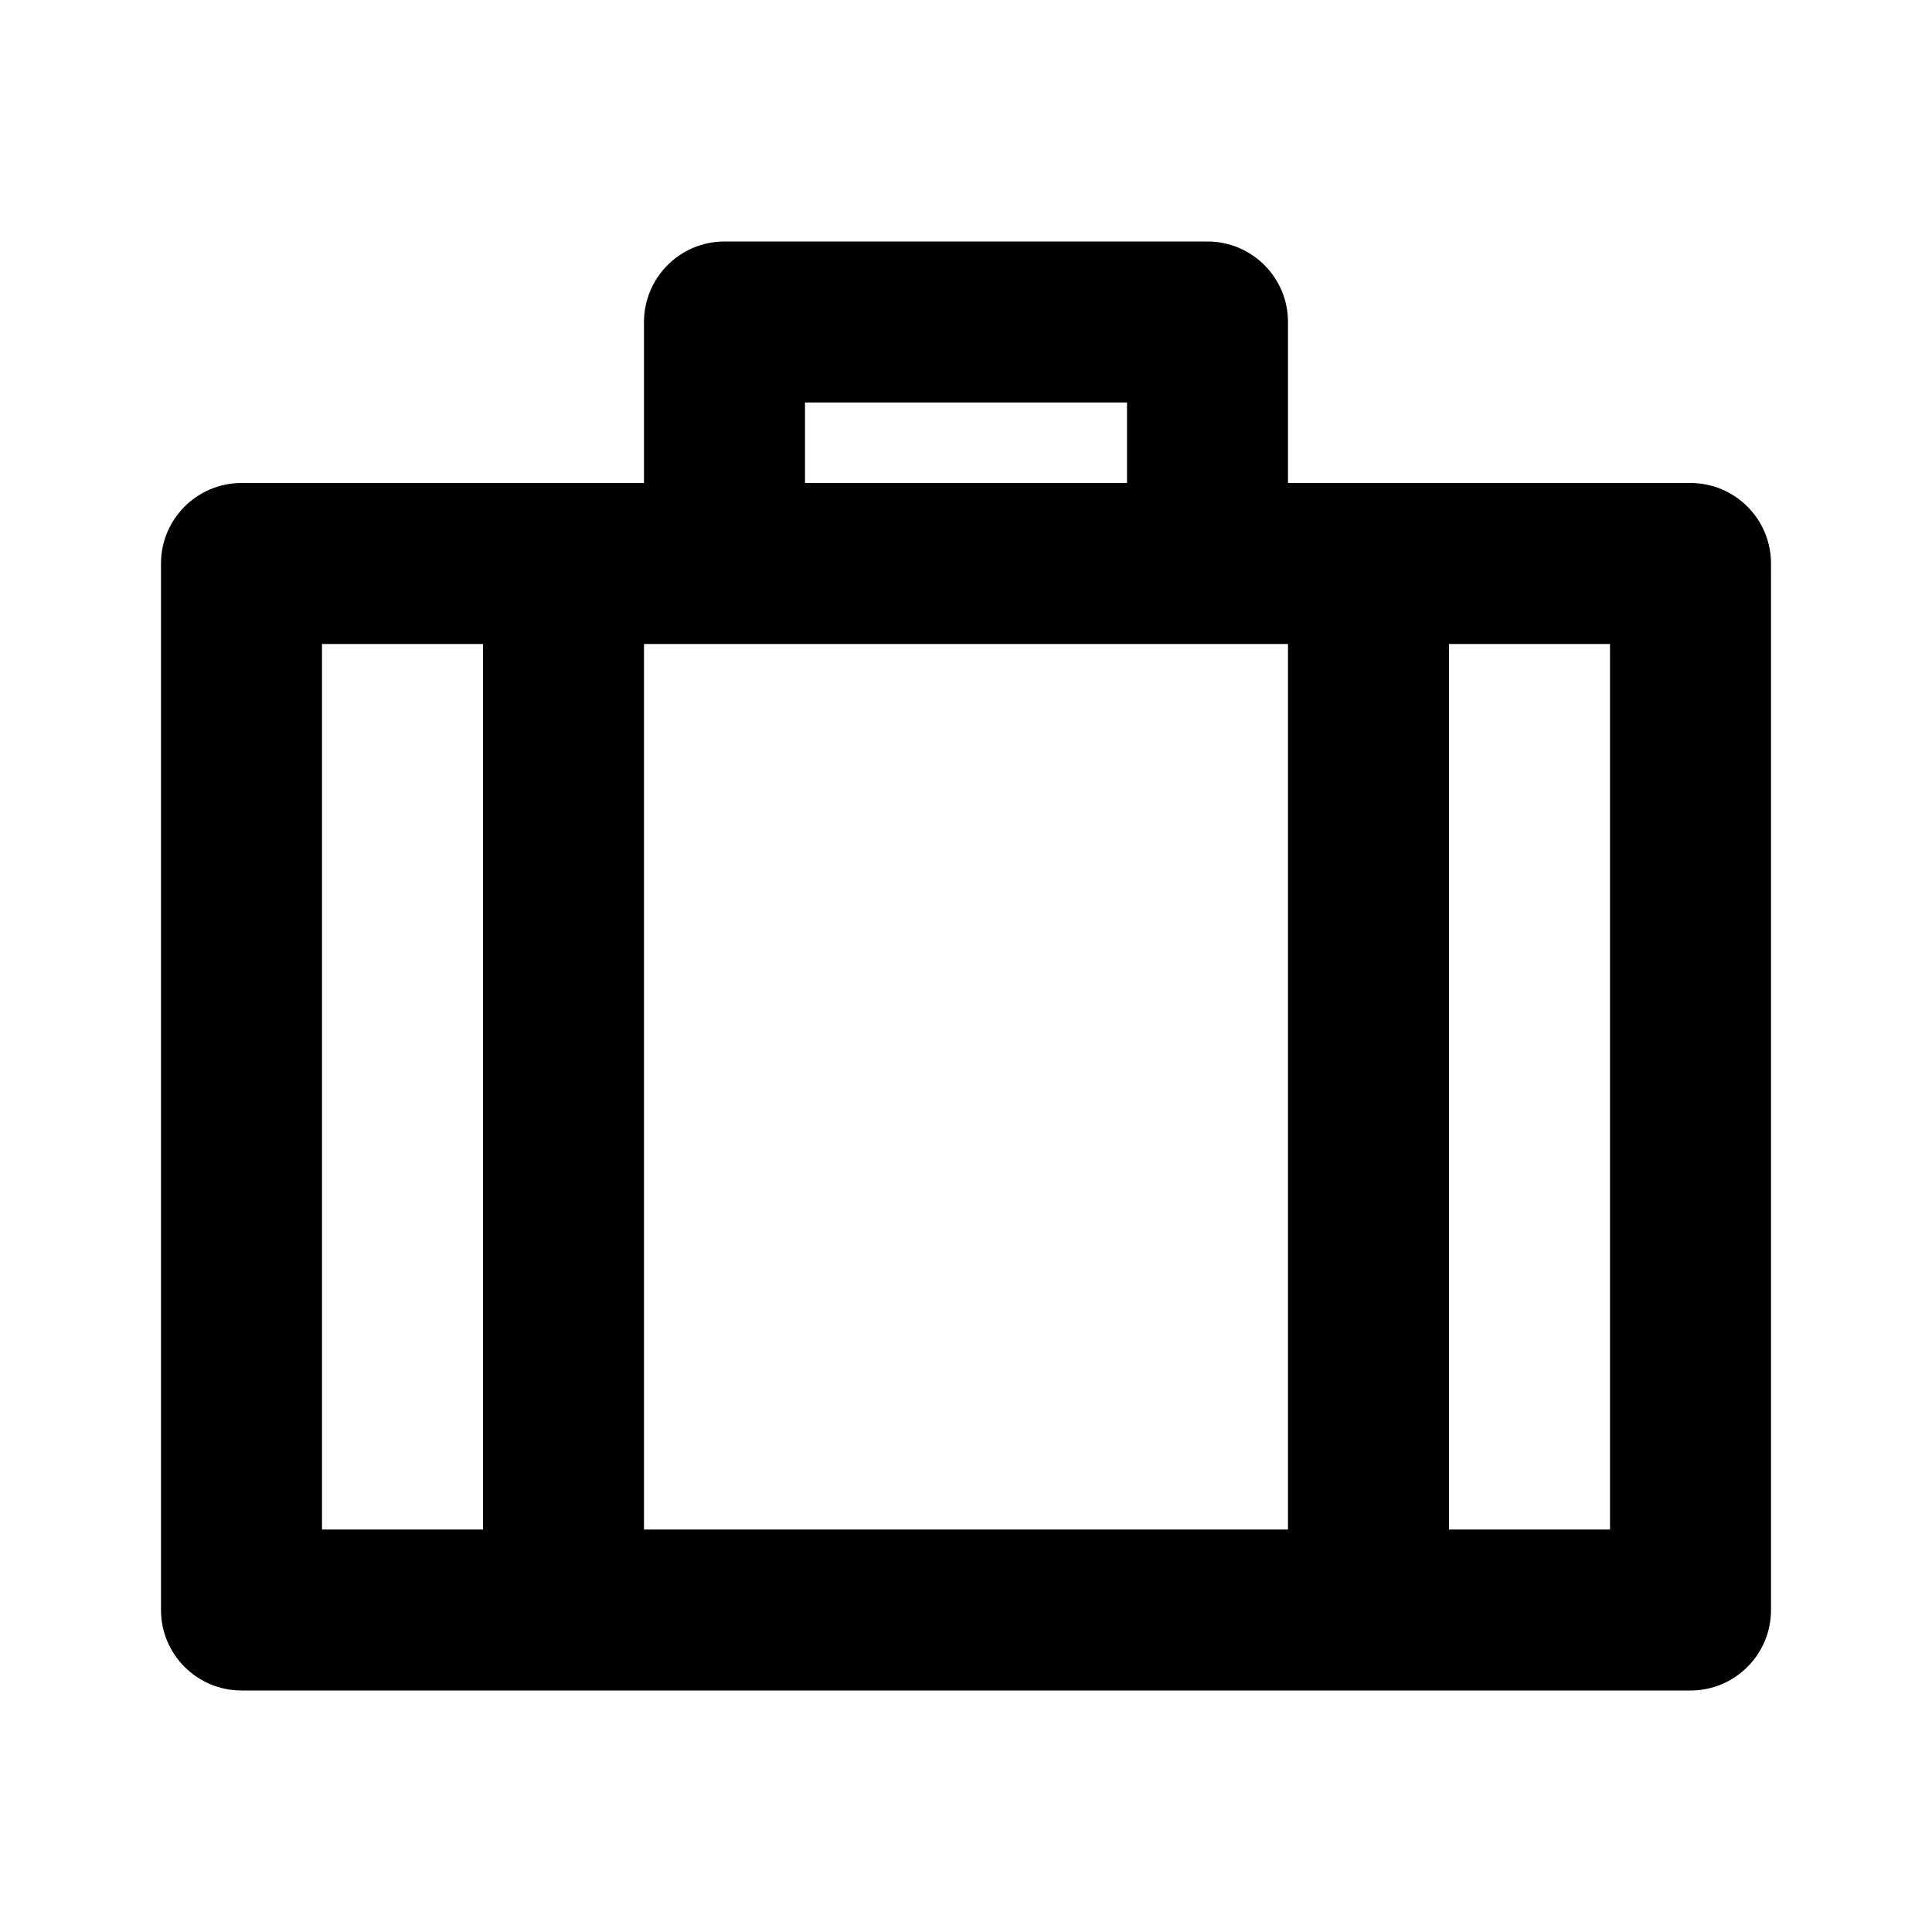
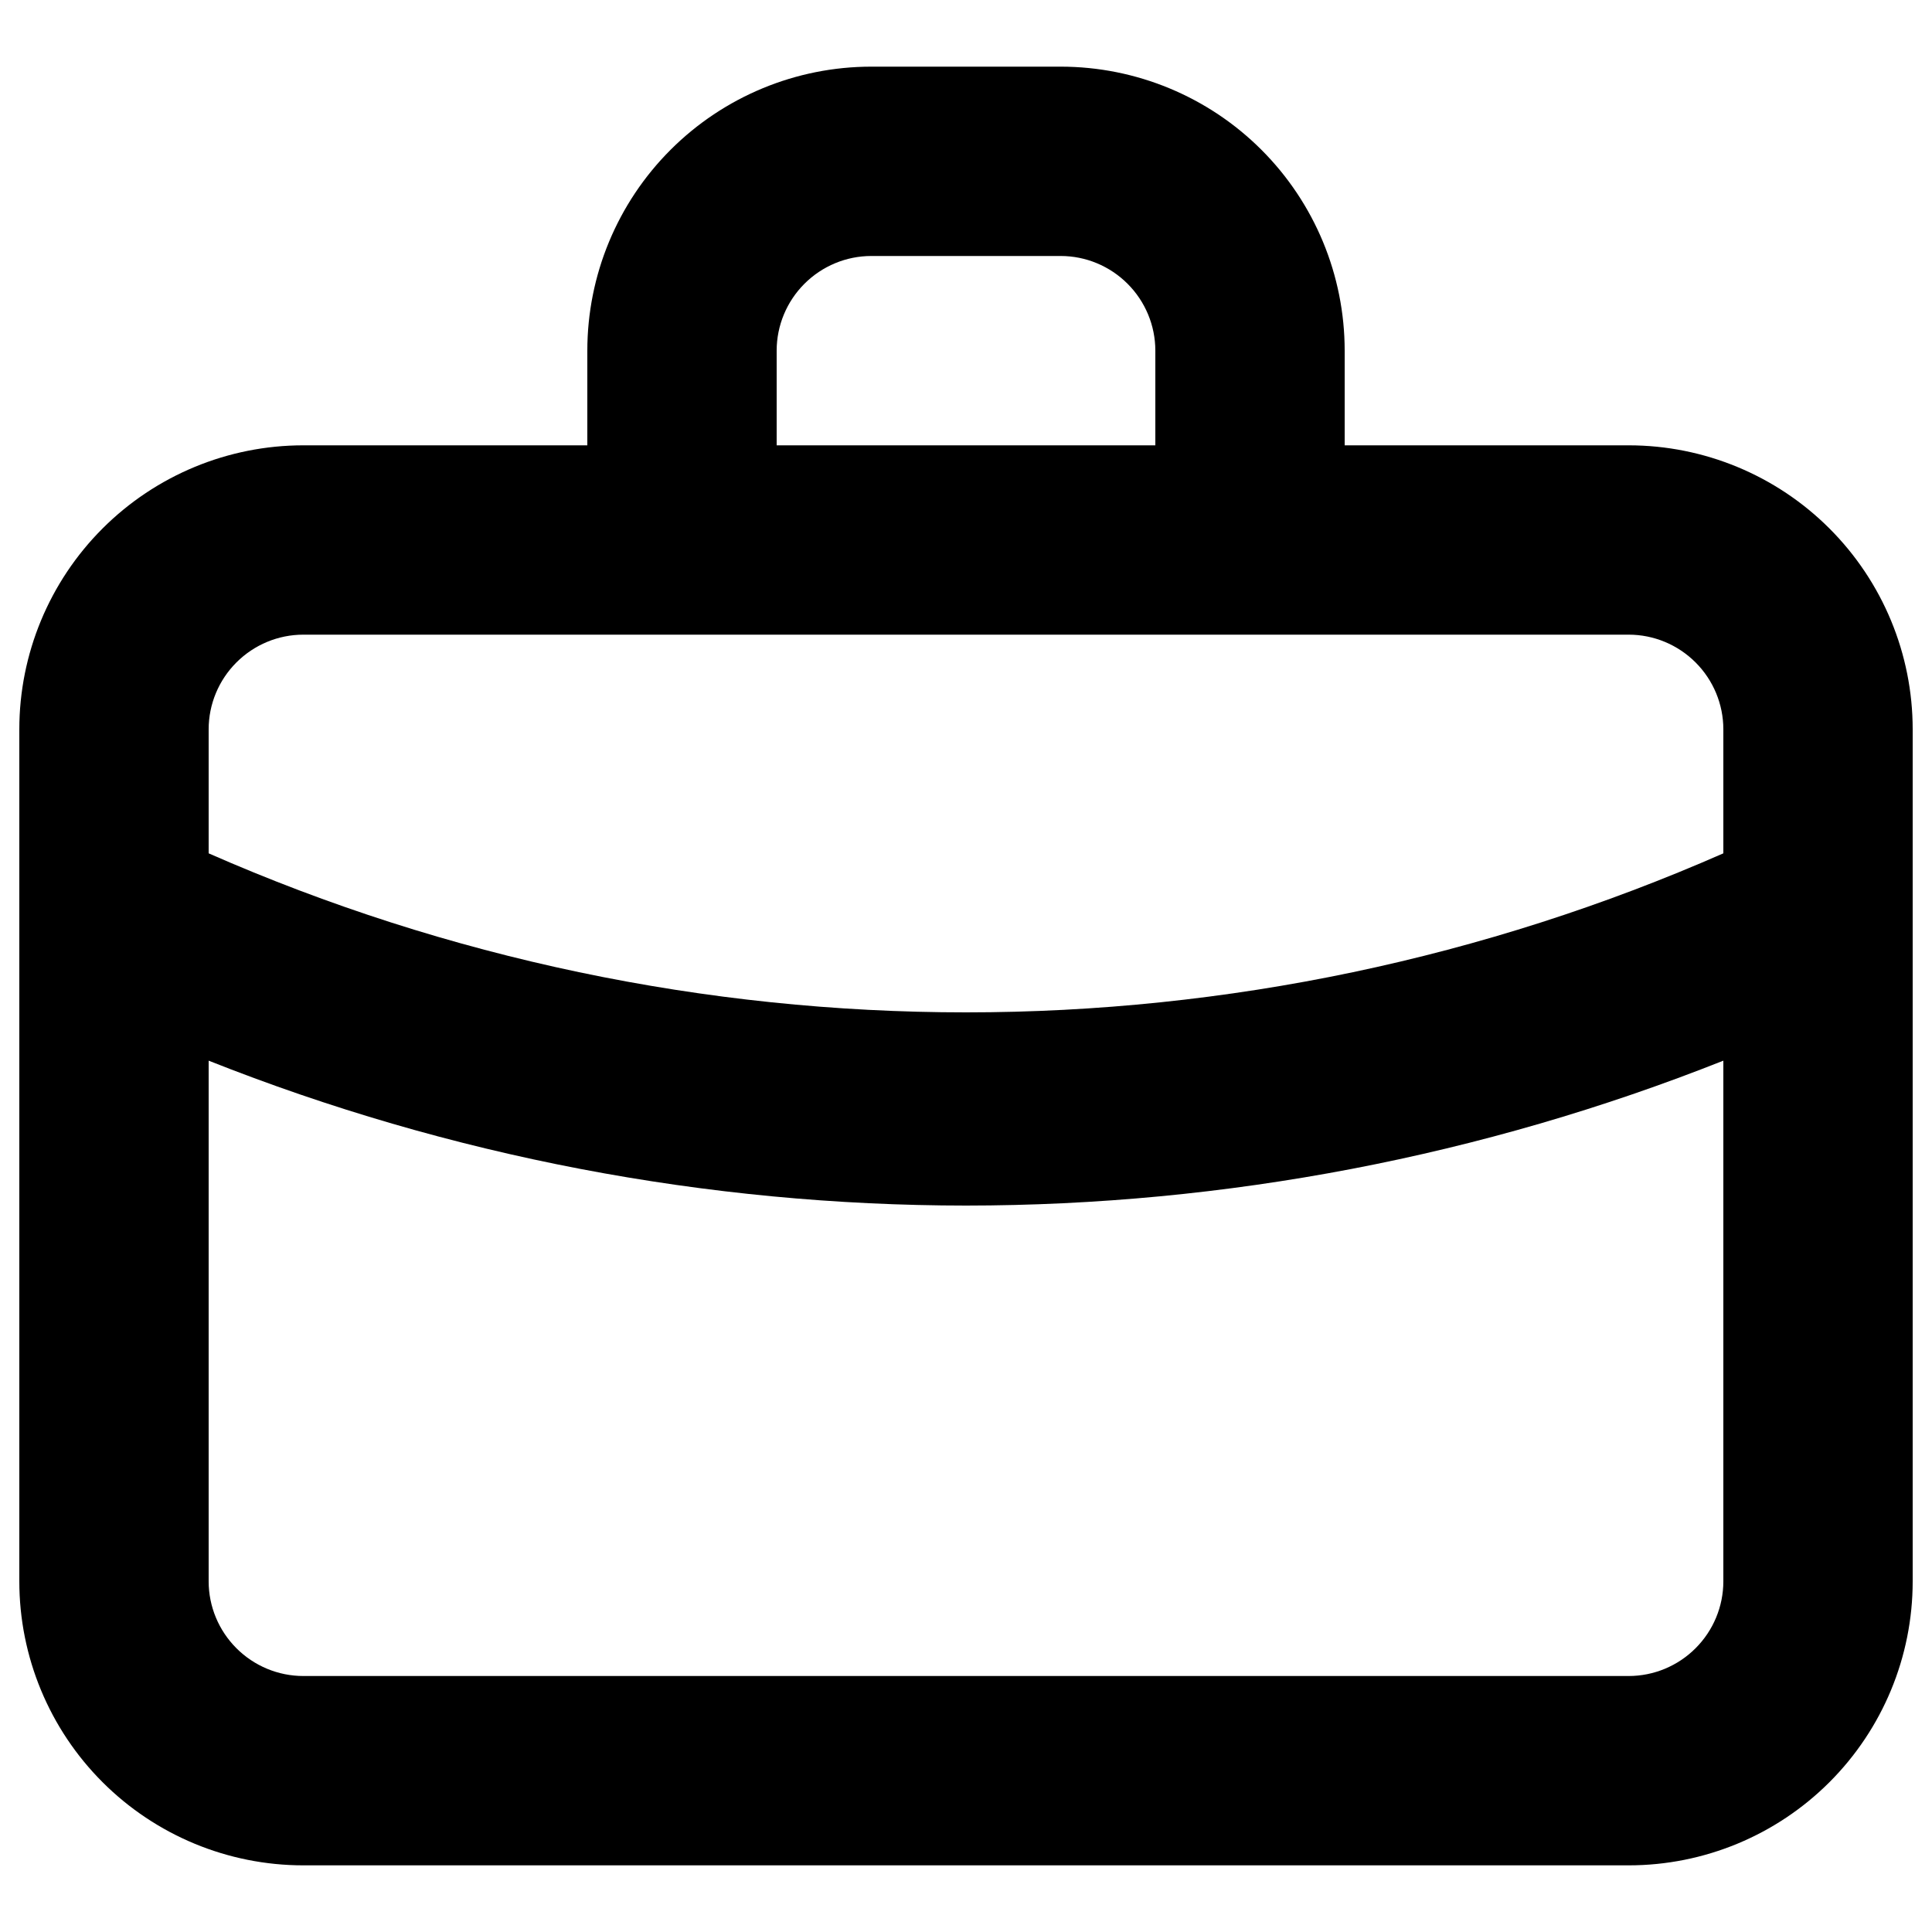
- <svg xmlns="http://www.w3.org/2000/svg" viewBox="0 0 24 24" fill="currentColor">
-   <path d="M15 3C15.552 3 16 3.448 16 4V6H21C21.552 6 22 6.448 22 7V20C22 20.552 21.552 21 21 21H3C2.448 21 2 20.552 2 20V7C2 6.448 2.448 6 3 6H8V4C8 3.448 8.448 3 9 3H15ZM16 8H8V19H16V8ZM4 8V19H6V8H4ZM14 5H10V6H14V5ZM18 8V19H20V8H18Z" />
+ <svg xmlns="http://www.w3.org/2000/svg" viewBox="0 0 16 16" fill="none" id="Bag-Alt--Streamline-Unicons" height="16" width="16">
+   <path d="M13.488 3.688h-2.352V2.904c0 -0.624 -0.248 -1.222 -0.689 -1.663C10.006 0.8 9.408 0.552 8.784 0.552h-1.568c-0.624 0 -1.222 0.248 -1.663 0.689 -0.441 0.441 -0.689 1.039 -0.689 1.663v0.784H2.512c-0.624 0 -1.222 0.248 -1.663 0.689C0.408 4.818 0.16 5.416 0.16 6.04v7.056c0 0.624 0.248 1.222 0.689 1.663 0.441 0.441 1.039 0.689 1.663 0.689h10.976c0.624 0 1.222 -0.248 1.663 -0.689 0.441 -0.441 0.689 -1.039 0.689 -1.663V6.04c0 -0.624 -0.248 -1.222 -0.689 -1.663 -0.441 -0.441 -1.039 -0.689 -1.663 -0.689ZM6.432 2.904c0 -0.208 0.083 -0.407 0.23 -0.554 0.147 -0.147 0.346 -0.23 0.554 -0.23h1.568c0.208 0 0.407 0.083 0.554 0.23 0.147 0.147 0.23 0.346 0.23 0.554v0.784H6.432V2.904Zm7.84 10.192c0 0.208 -0.083 0.407 -0.23 0.554s-0.346 0.23 -0.554 0.23H2.512c-0.208 0 -0.407 -0.083 -0.554 -0.23 -0.147 -0.147 -0.23 -0.346 -0.23 -0.554v-4.312c1.996 0.792 4.124 1.199 6.272 1.2 2.148 -0.001 4.276 -0.408 6.272 -1.2v4.312Zm0 -6.029C12.295 7.936 10.159 8.384 8 8.384c-2.159 0 -4.295 -0.448 -6.272 -1.317V6.04c0 -0.208 0.083 -0.407 0.23 -0.554 0.147 -0.147 0.346 -0.23 0.554 -0.23h10.976c0.208 0 0.407 0.083 0.554 0.23 0.147 0.147 0.23 0.346 0.23 0.554v1.027Z" fill="#000000" stroke-width="0.667" />
</svg>
